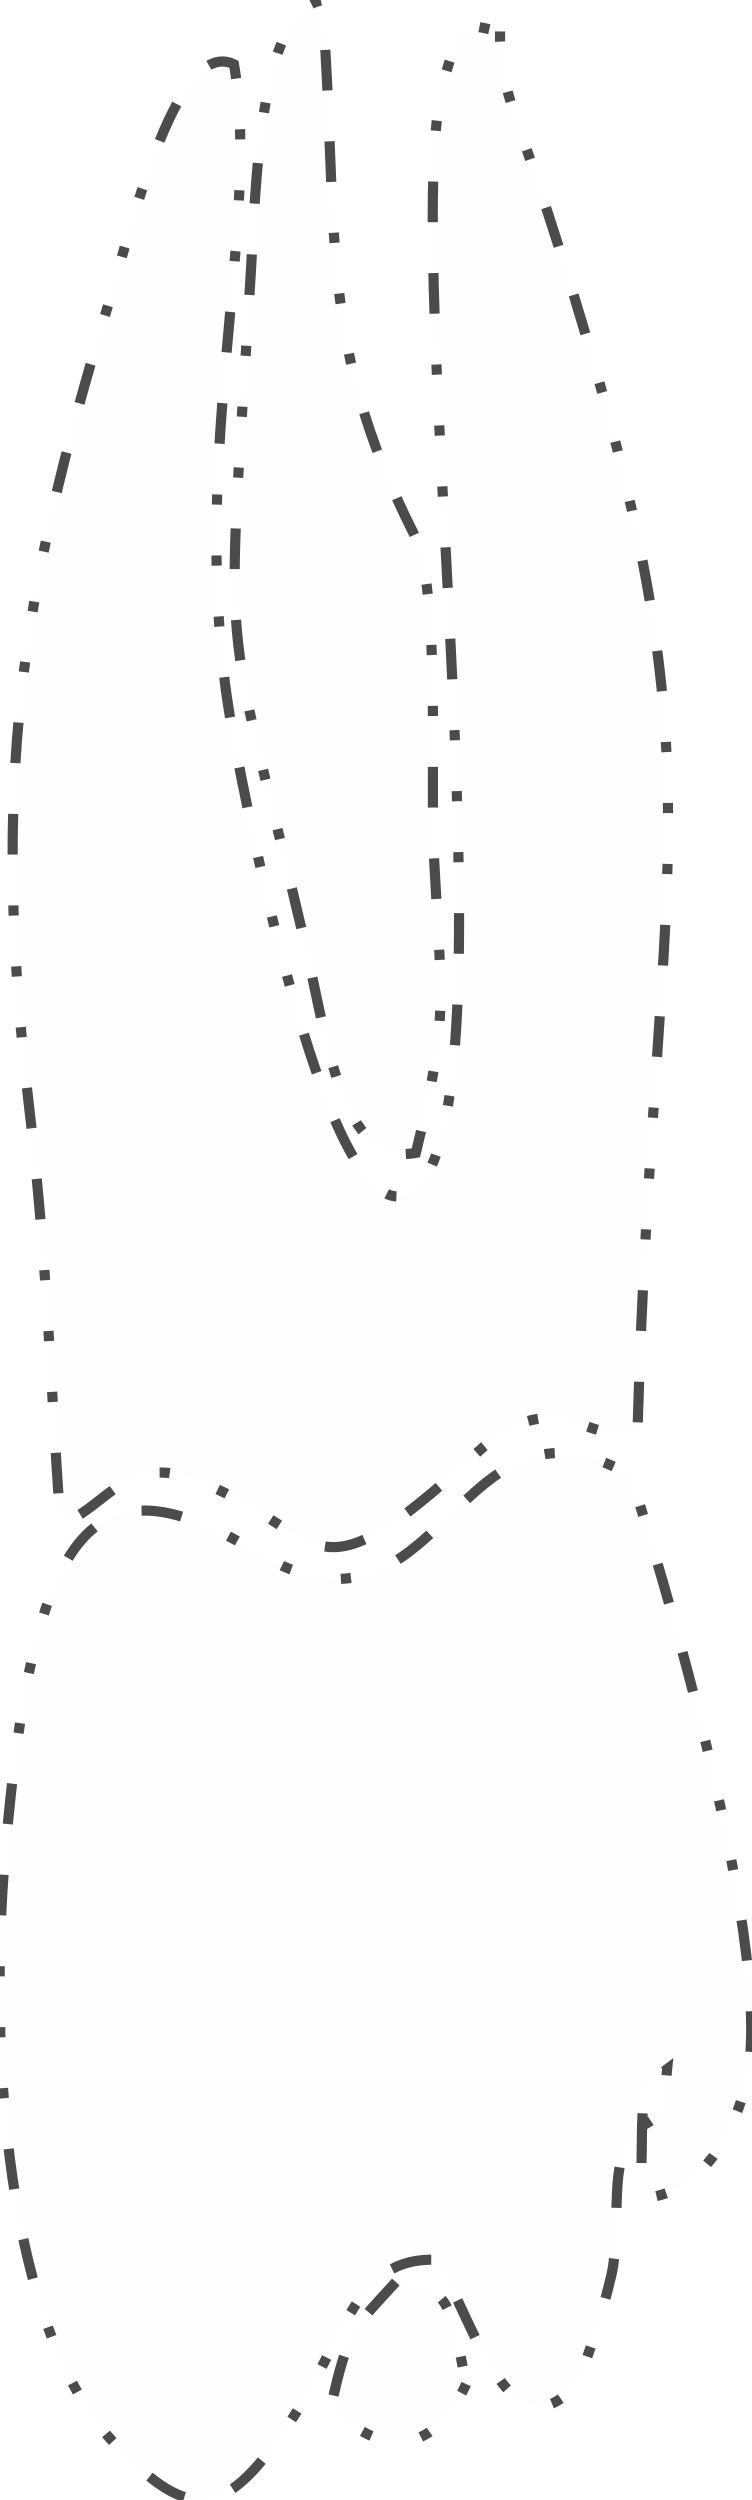
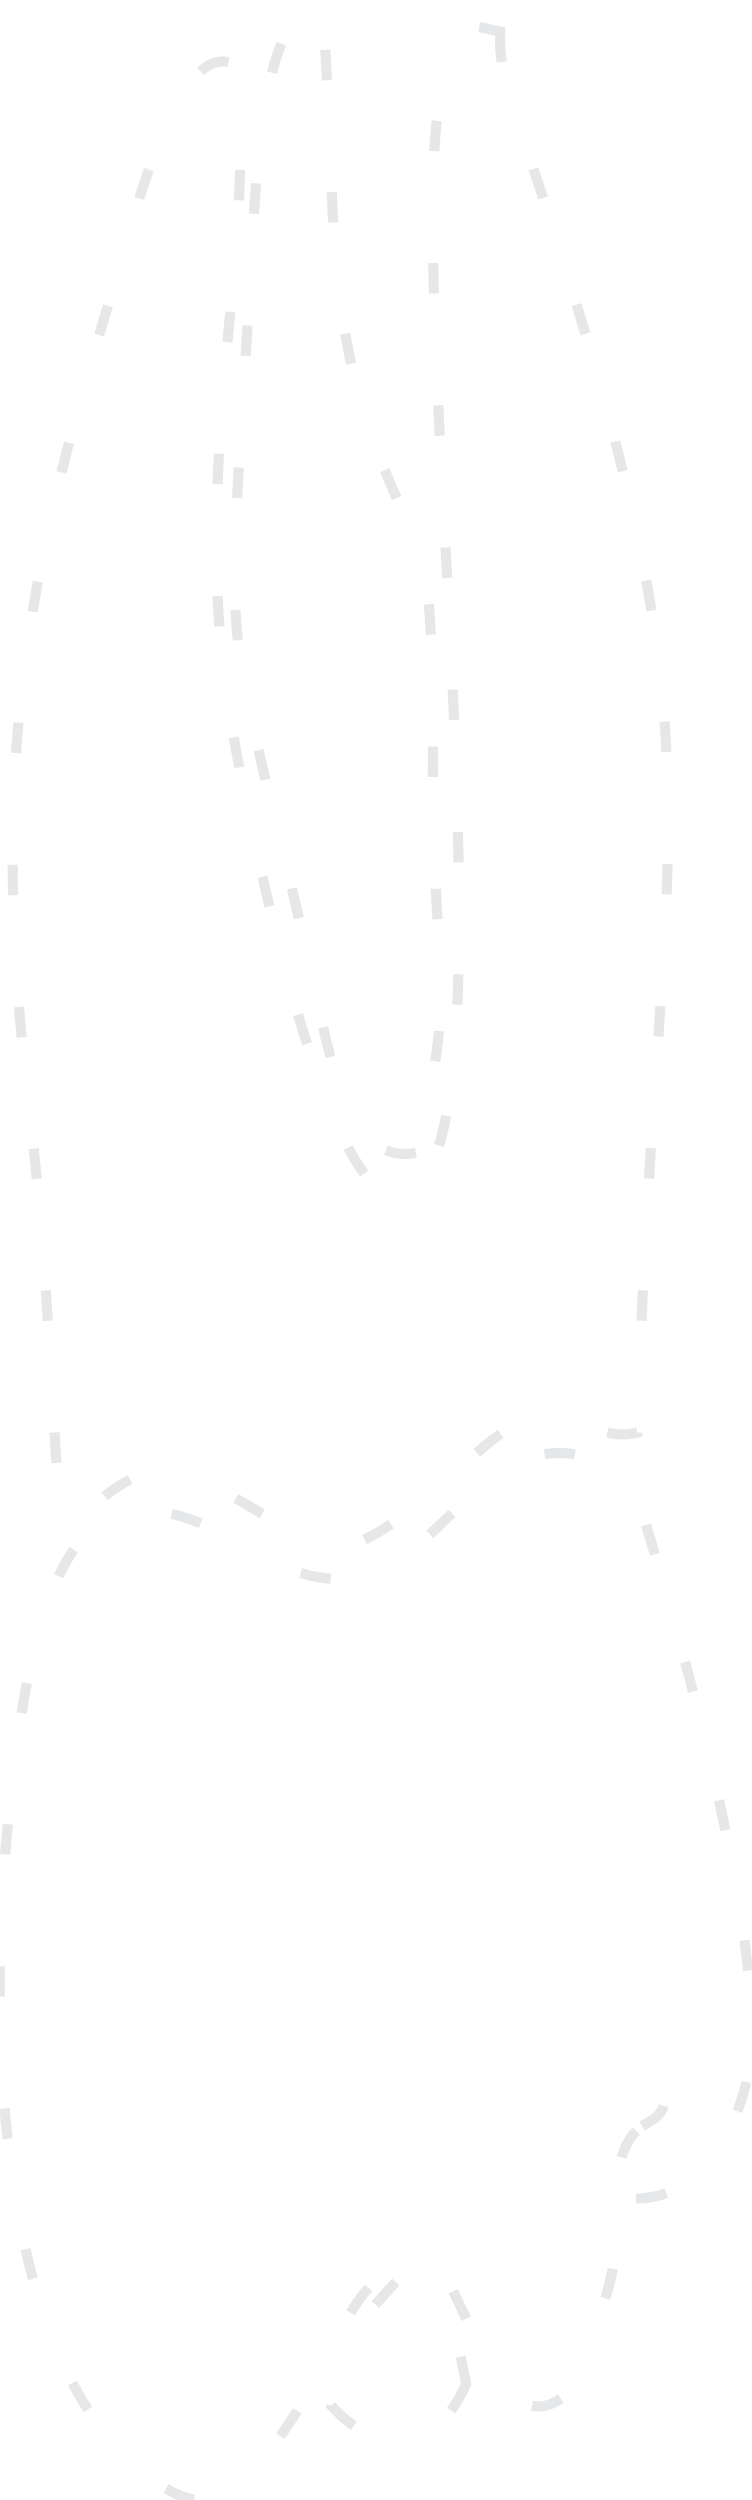
<svg xmlns="http://www.w3.org/2000/svg" xml:space="preserve" width="739px" height="2458px" version="1.1" style="shape-rendering:geometricPrecision; text-rendering:geometricPrecision; image-rendering:optimizeQuality; fill-rule:evenodd; clip-rule:evenodd" viewBox="0 0 739 2457.4">
  <defs>
    <style type="text/css">
   
-     .str0 {stroke:#4B4B4D;stroke-width:10;stroke-miterlimit:22.926;stroke-dasharray:10 49.99 10 49.99 10 49.99 39.99 49.99 39.99 49.99}
-     .fil0 {fill:#FEFEFE}
+     .str0 {stroke:#E6E7E8;stroke-width:10;stroke-miterlimit:22.926;stroke-dasharray:29.99 109.98}
+     .fil0 {fill:none}
   
  </style>
  </defs>
  <g id="tooth-unerupted-27">
    <path id="crown" class="fil0 str0" d="M631.28 2090.07c25.95,-14.76 20.44,-14.73 24.63,-56.02 -26.12,19.86 -22.4,10.04 -24.63,56.02 -34.53,25.5 -20.4,81.52 -28.44,137.54 -3.06,21.33 -28.76,108 -38.8,118.95 -65.73,71.55 -102.16,-76.92 -135.36,-125.07 -80.1,-2.78 -88.81,76.99 -142.29,157.67 -62.63,94.46 -97.16,105.17 -174.32,22.38 -106.87,-114.65 -123.55,-386.09 -106.93,-580.28 27.47,-321.05 84.77,-394.49 247.59,-295.22 183.06,111.61 193.89,-177.65 367.38,-75.5 0.08,0.12 149.36,460.26 112.66,600.5 -17.84,68.18 -57.1,108.17 -102.5,109.96l1.01 -70.93zm-172.99 253.61c-33.11,73.95 -87.81,69.94 -132.59,21.3 16.8,-76.27 23.12,-77.16 64.05,-122.21 53.82,5.47 53.07,23.68 68.54,100.91z" />
    <path id="root" class="fil0 str0" d="M491.67 30.64c-1.2,50.38 15.86,83.04 38.75,152.96 191.02,583.38 113.68,612.86 96.32,1224.59 -50.19,13.32 -80.43,-51.77 -158.63,20.61 -170.46,157.75 -143.3,75.7 -279.54,24.65 -66.7,-25.01 -91.35,36.64 -129.31,43.23 -10.55,-153.08 -12.96,-258.78 -31.31,-414.52 -36.59,-310.77 -7.72,-498.76 77.16,-778.49 21.61,-71.22 66.93,-269.17 124.91,-240.75 27.96,161.62 -49.24,399.57 -1,658.23 17.05,91.42 93.49,482.07 170,453.45 118.98,-44.5 -8.54,-923.24 36.54,-1092.14 18.77,-70.36 22.08,-57.73 56.11,-51.82zm-82.79 1102.56c-73.85,14 -87.3,-112.82 -109.13,-206.12 -82.51,-352.55 -78.11,-246.46 -53.01,-661.74 4.86,-80.28 7.62,-254.92 69.9,-265.33 17.44,229.36 -5.93,333.49 90.2,524.52 26.94,53.52 15.79,238.44 19.81,316.98 7.48,146.22 15.22,155.75 -17.77,291.69z" />
  </g>
</svg>
